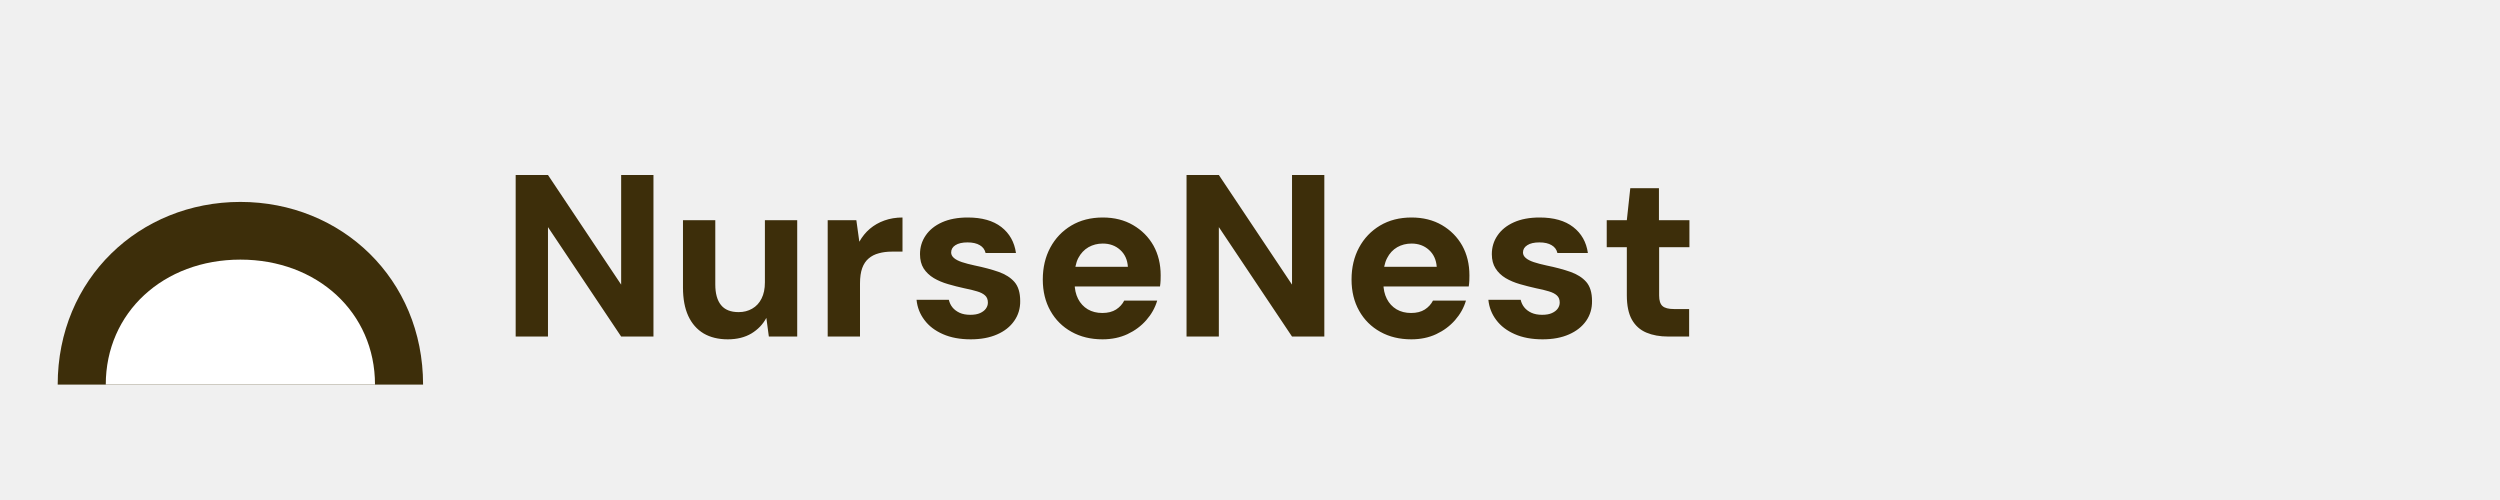
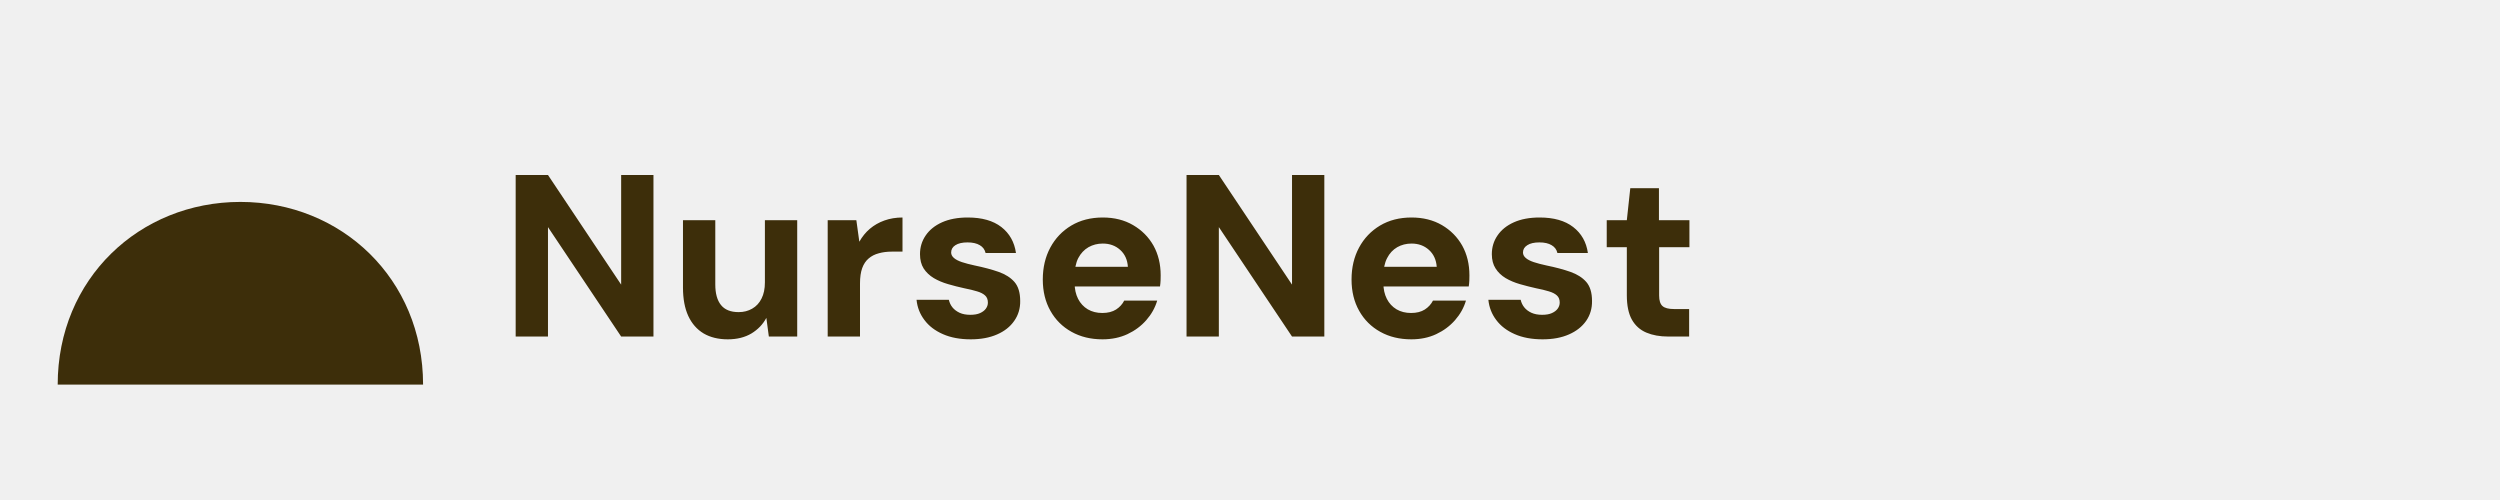
<svg xmlns="http://www.w3.org/2000/svg" viewBox="0 0 260 52" role="img" aria-label="NurseNest">
  <g id="logo-root">
    <g id="leaf-shape">
      <path id="leaf-outer" d="M6 40 C6 29 14.5 21 25 21 S44 29 44 40 Z" fill="#3D2E0A" />
-       <path id="leaf-vein" d="M11 40 C11 32.5 17 27 25 27 S39 32.5 39 40 Z" fill="#FFFFFF" />
+       <path id="leaf-vein" d="M11 40 C11 32.5 17 27 25 27 S39 32.5 39 40 Z" fill="none" />
    </g>
    <path id="wordmark" d="M56.99 35L53.63 35L53.63 18.20L56.99 18.20L64.60 29.60L64.60 29.60L64.60 18.20L67.96 18.20L67.96 35L64.60 35L56.99 23.62L56.99 23.62L56.99 35ZM75.69 35.29L75.69 35.29Q74.22 35.29 73.18 34.68Q72.14 34.06 71.58 32.86Q71.03 31.66 71.03 29.91L71.03 29.91L71.03 22.90L74.39 22.90L74.39 29.58Q74.39 30.99 74.98 31.72Q75.57 32.46 76.82 32.46L76.82 32.46Q77.61 32.46 78.23 32.10Q78.86 31.74 79.20 31.05Q79.55 30.37 79.55 29.36L79.55 29.36L79.55 22.90L82.91 22.90L82.91 35L79.96 35L79.70 33.06L79.70 33.06Q79.17 34.06 78.15 34.68Q77.13 35.29 75.69 35.29ZM89.44 35L86.08 35L86.08 22.90L89.06 22.90L89.37 25.14L89.37 25.14Q89.82 24.34 90.47 23.79Q91.12 23.24 91.98 22.93Q92.85 22.62 93.86 22.62L93.86 22.62L93.86 26.17L92.73 26.17Q92.01 26.17 91.40 26.34Q90.78 26.50 90.34 26.88Q89.90 27.25 89.67 27.88Q89.44 28.52 89.44 29.48L89.44 29.48L89.44 35ZM100.96 35.29L100.96 35.29Q99.28 35.29 98.06 34.75Q96.83 34.21 96.14 33.28Q95.44 32.36 95.32 31.18L95.32 31.18L98.68 31.18Q98.78 31.62 99.05 31.96Q99.33 32.31 99.80 32.53Q100.26 32.74 100.91 32.74L100.91 32.74Q101.54 32.74 101.93 32.56Q102.33 32.38 102.53 32.10Q102.74 31.81 102.74 31.47L102.74 31.47Q102.74 30.99 102.45 30.73Q102.16 30.46 101.61 30.30Q101.06 30.13 100.29 29.98L100.29 29.98Q99.42 29.79 98.60 29.55Q97.77 29.31 97.11 28.92Q96.45 28.52 96.06 27.92Q95.68 27.32 95.68 26.43L95.68 26.43Q95.68 25.35 96.27 24.49Q96.86 23.62 97.97 23.12Q99.09 22.62 100.65 22.62L100.65 22.62Q102.86 22.62 104.14 23.61Q105.42 24.61 105.66 26.31L105.66 26.31L102.50 26.31Q102.38 25.78 101.90 25.50Q101.42 25.21 100.62 25.21L100.62 25.21Q99.81 25.21 99.36 25.50Q98.92 25.78 98.92 26.26L98.92 26.26Q98.92 26.58 99.21 26.83Q99.50 27.08 100.04 27.26Q100.58 27.44 101.37 27.61L101.37 27.61Q102.78 27.90 103.84 28.27Q104.90 28.64 105.50 29.32Q106.10 30.01 106.10 31.30L106.10 31.30Q106.12 32.46 105.48 33.37Q104.85 34.28 103.70 34.78Q102.54 35.29 100.96 35.29ZM114.66 35.29L114.66 35.29Q112.84 35.29 111.44 34.51Q110.03 33.73 109.24 32.32Q108.45 30.92 108.45 29.07L108.45 29.07Q108.45 27.20 109.23 25.75Q110.01 24.30 111.41 23.46Q112.82 22.62 114.69 22.62L114.69 22.62Q116.49 22.62 117.84 23.41Q119.20 24.20 119.96 25.54Q120.71 26.89 120.71 28.64L120.71 28.64Q120.71 28.88 120.70 29.17Q120.69 29.46 120.64 29.79L120.64 29.79L110.85 29.79L110.85 27.75L117.30 27.75Q117.23 26.65 116.50 25.99Q115.77 25.33 114.69 25.33L114.69 25.33Q113.87 25.33 113.20 25.71Q112.53 26.10 112.14 26.84Q111.76 27.58 111.76 28.74L111.76 28.74L111.76 29.43Q111.76 30.37 112.12 31.08Q112.48 31.78 113.13 32.17Q113.78 32.55 114.64 32.55L114.64 32.55Q115.50 32.55 116.07 32.19Q116.63 31.83 116.92 31.26L116.92 31.26L120.35 31.26Q120.02 32.38 119.21 33.30Q118.41 34.21 117.26 34.75Q116.10 35.29 114.66 35.29ZM126.76 35L123.40 35L123.40 18.20L126.76 18.20L134.37 29.60L134.37 29.60L134.37 18.20L137.73 18.20L137.73 35L134.37 35L126.76 23.62L126.76 23.62L126.76 35ZM146.78 35.29L146.78 35.29Q144.95 35.29 143.55 34.51Q142.14 33.73 141.35 32.32Q140.56 30.92 140.56 29.07L140.56 29.07Q140.56 27.20 141.34 25.75Q142.12 24.30 143.52 23.46Q144.93 22.62 146.80 22.62L146.80 22.62Q148.60 22.62 149.96 23.41Q151.31 24.20 152.07 25.54Q152.82 26.89 152.82 28.64L152.82 28.64Q152.82 28.88 152.81 29.17Q152.80 29.46 152.75 29.79L152.75 29.79L142.96 29.79L142.96 27.75L149.42 27.75Q149.34 26.65 148.61 25.99Q147.88 25.33 146.80 25.33L146.80 25.33Q145.98 25.33 145.31 25.71Q144.64 26.10 144.26 26.84Q143.87 27.58 143.87 28.74L143.87 28.74L143.87 29.43Q143.87 30.37 144.23 31.08Q144.59 31.78 145.24 32.17Q145.89 32.55 146.75 32.55L146.75 32.55Q147.62 32.55 148.18 32.19Q148.74 31.83 149.03 31.26L149.03 31.26L152.46 31.26Q152.13 32.38 151.32 33.30Q150.52 34.21 149.37 34.75Q148.22 35.29 146.78 35.29ZM160.43 35.29L160.43 35.29Q158.75 35.29 157.53 34.75Q156.30 34.21 155.61 33.28Q154.91 32.36 154.79 31.18L154.79 31.18L158.15 31.18Q158.25 31.62 158.52 31.96Q158.80 32.31 159.27 32.53Q159.74 32.74 160.38 32.74L160.38 32.74Q161.01 32.74 161.40 32.56Q161.80 32.38 162.00 32.10Q162.21 31.81 162.21 31.47L162.21 31.47Q162.21 30.99 161.92 30.73Q161.63 30.46 161.08 30.30Q160.53 30.13 159.76 29.98L159.76 29.98Q158.90 29.79 158.07 29.55Q157.24 29.31 156.58 28.92Q155.92 28.52 155.54 27.92Q155.15 27.32 155.15 26.43L155.15 26.43Q155.15 25.35 155.74 24.49Q156.33 23.62 157.44 23.12Q158.56 22.62 160.12 22.62L160.12 22.62Q162.33 22.62 163.61 23.61Q164.90 24.61 165.14 26.31L165.14 26.31L161.97 26.31Q161.85 25.78 161.37 25.50Q160.89 25.21 160.10 25.21L160.10 25.21Q159.28 25.21 158.84 25.50Q158.39 25.78 158.39 26.26L158.39 26.26Q158.39 26.58 158.68 26.83Q158.97 27.08 159.51 27.26Q160.05 27.44 160.84 27.61L160.84 27.61Q162.26 27.90 163.31 28.27Q164.37 28.64 164.97 29.32Q165.57 30.01 165.57 31.30L165.57 31.30Q165.59 32.46 164.96 33.37Q164.32 34.28 163.17 34.78Q162.02 35.29 160.43 35.29ZM175.67 35L173.49 35Q172.19 35 171.22 34.59Q170.25 34.18 169.72 33.25Q169.19 32.31 169.19 30.70L169.19 30.70L169.19 25.71L167.10 25.71L167.10 22.90L169.19 22.90L169.55 19.57L172.53 19.57L172.53 22.90L175.70 22.90L175.70 25.71L172.55 25.71L172.55 30.73Q172.55 31.52 172.90 31.83Q173.25 32.14 174.09 32.14L174.09 32.14L175.67 32.14L175.67 35Z" fill="#3D2E0A" />
  </g>
</svg>
